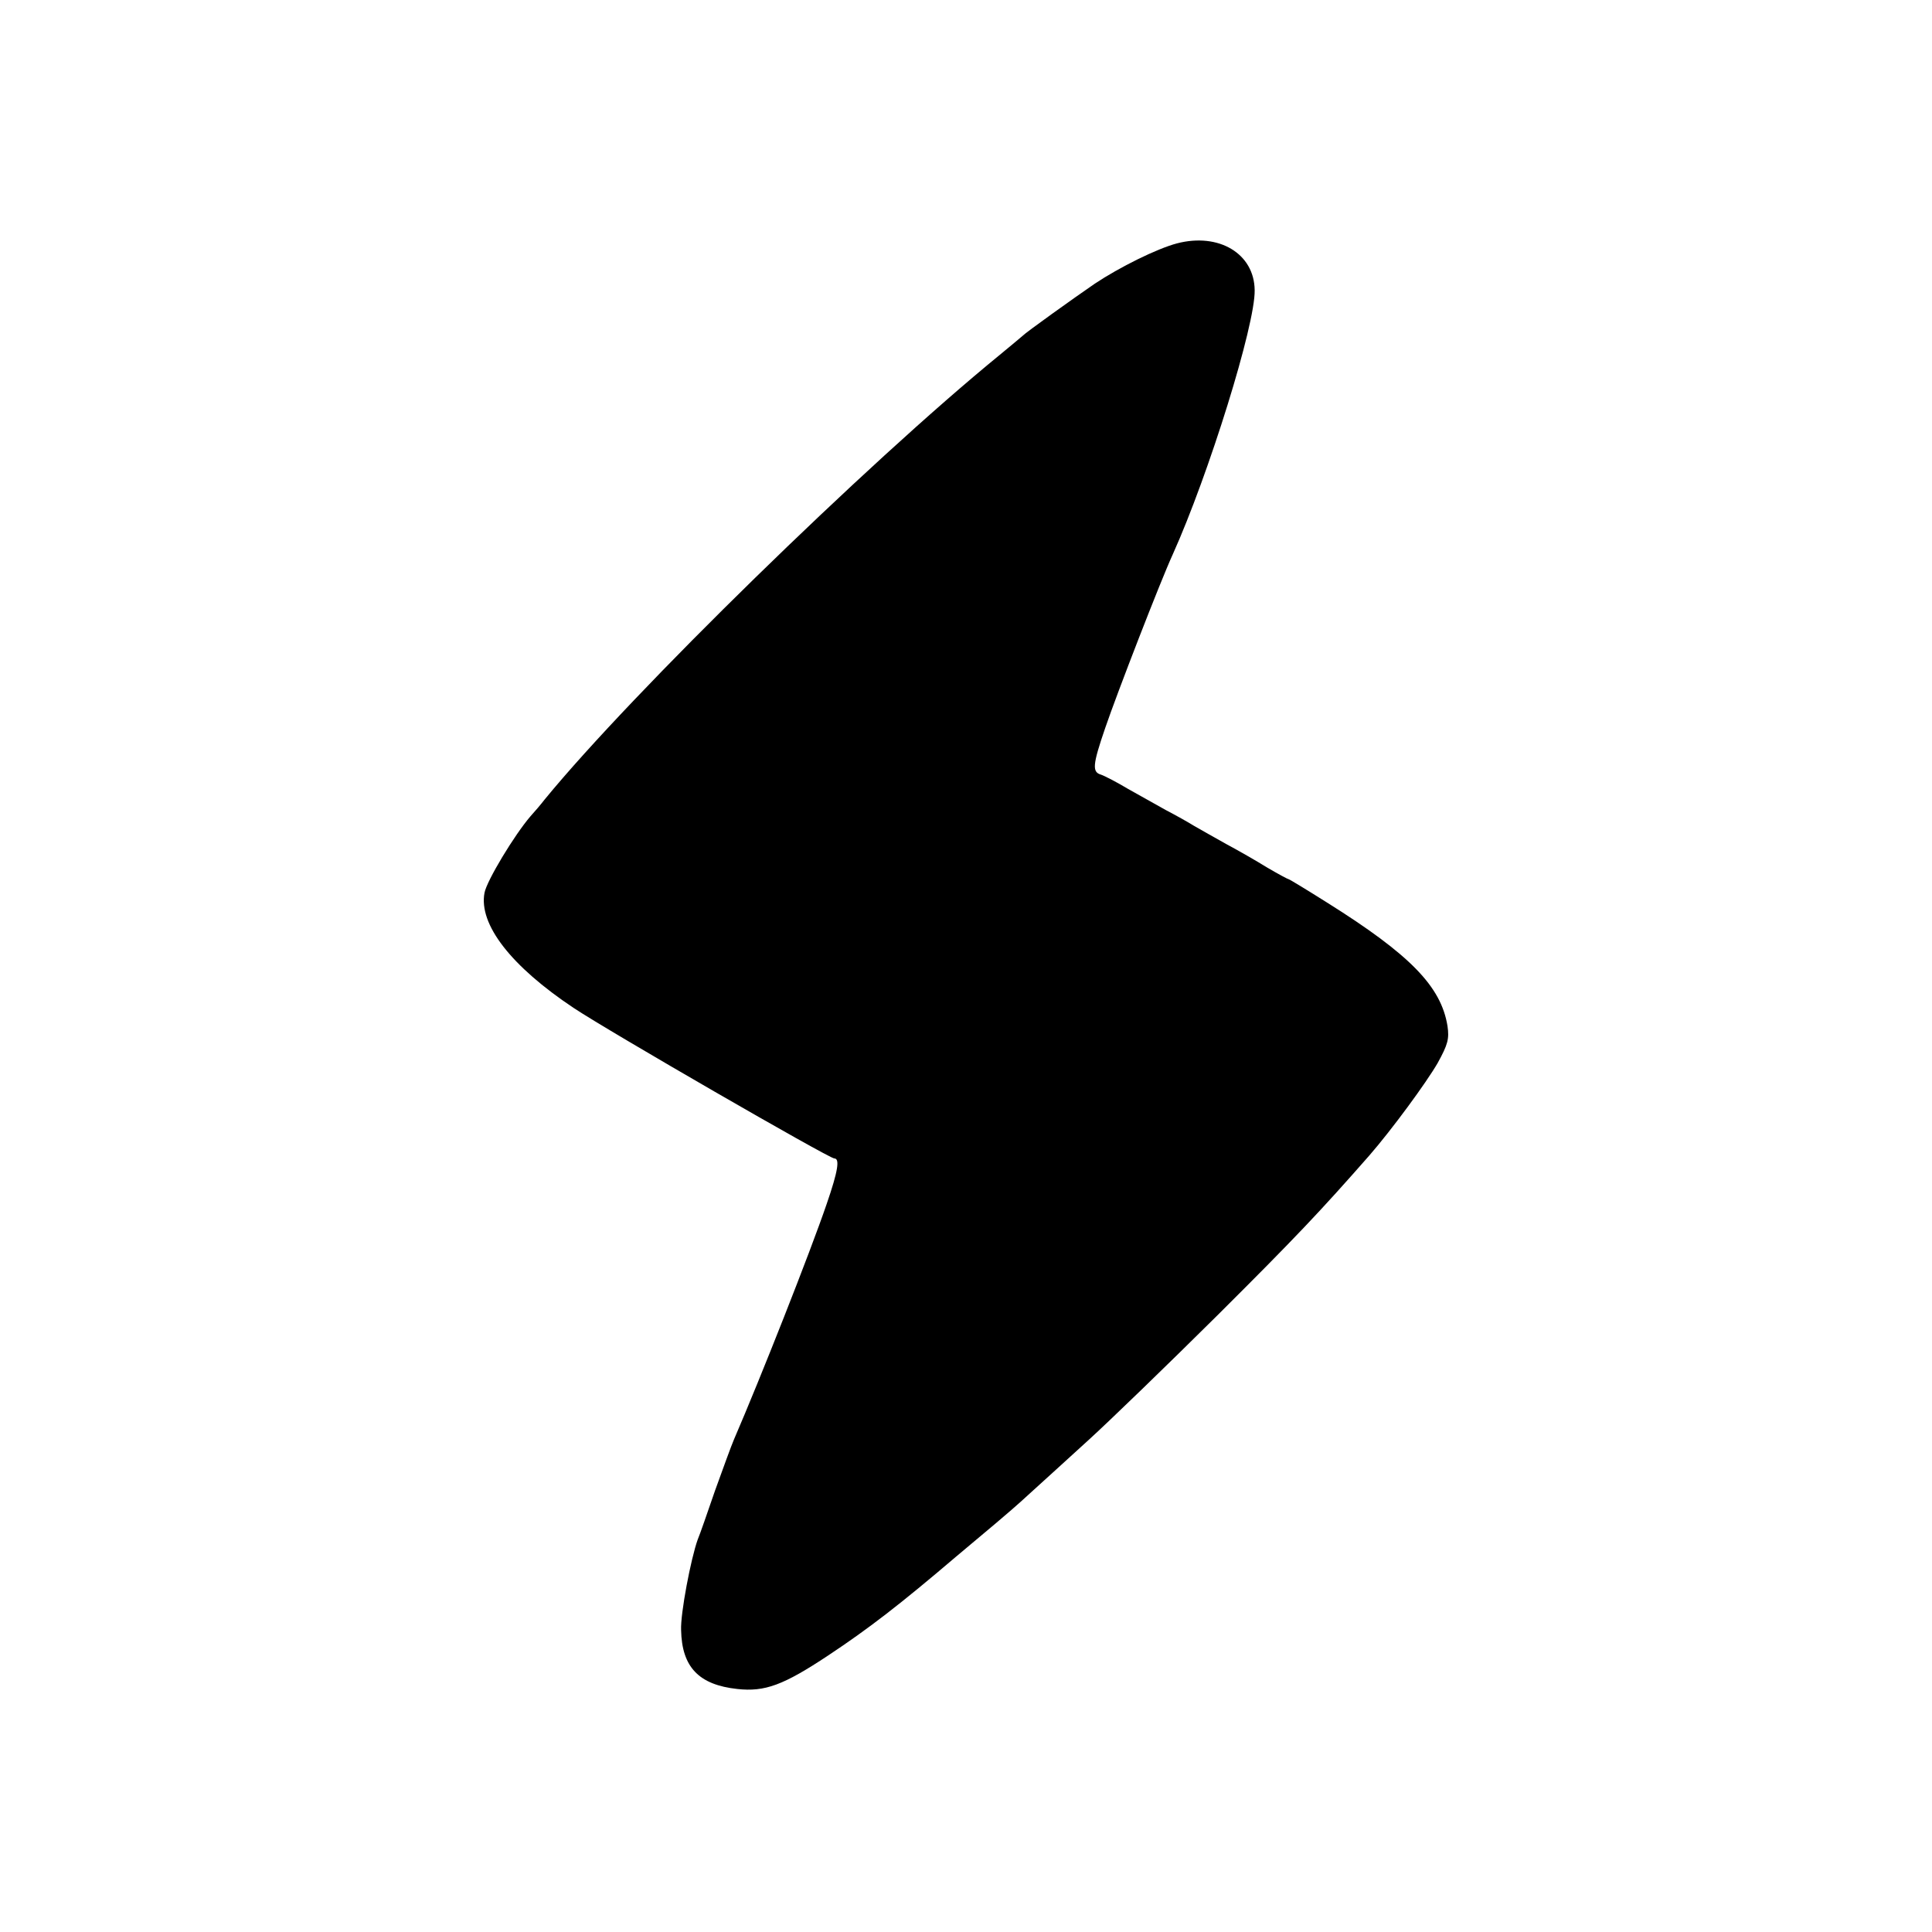
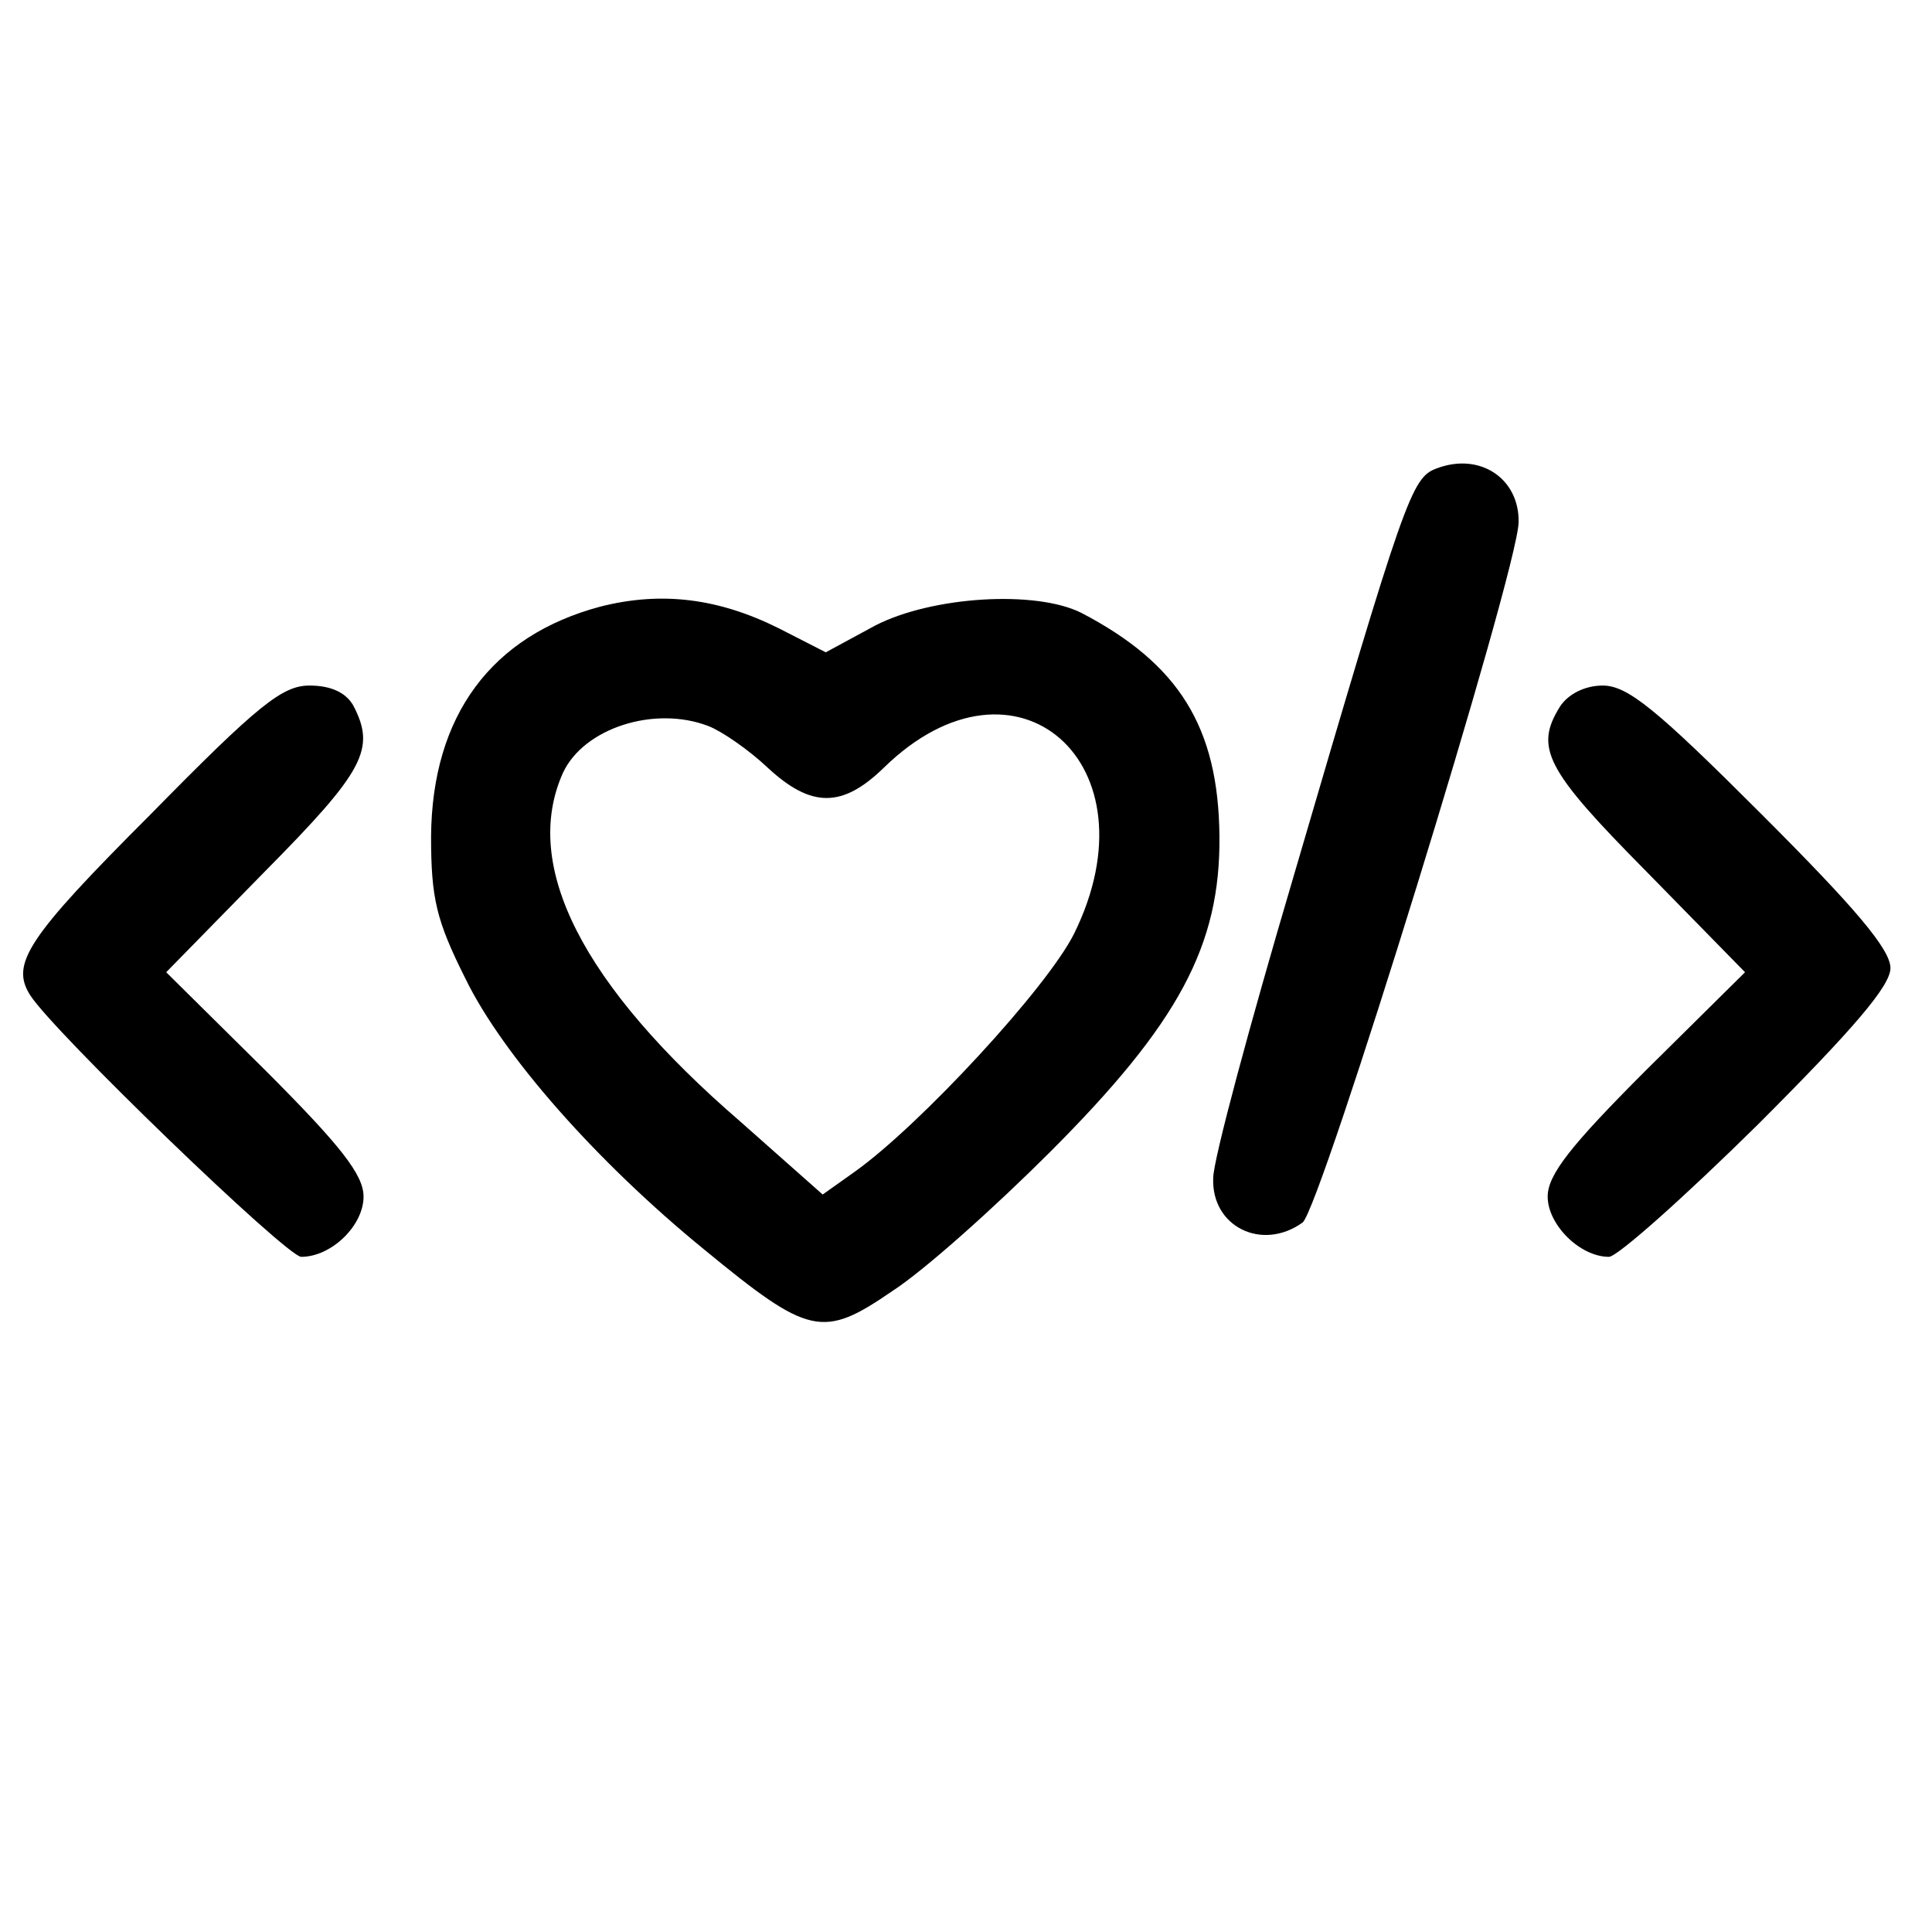
- <svg xmlns="http://www.w3.org/2000/svg" version="1.0" width="512pt" height="512pt" viewBox="0 0 512 512" preserveAspectRatio="xMidYMid meet">
-   <g transform="translate(0,512) scale(0.1,-0.1)" fill="#000000" stroke="none">
-     <path d="M3119 4475 c-53 -14 -152 -63 -218 -107 -54 -37 -184 -130 -191 -138 -3 -3 -30 -25 -60 -50 -355 -290 -974 -895 -1206 -1178 -10 -13 -27 -33 -38 -45 -43 -50 -116 -171 -122 -203 -16 -84 71 -195 236 -305 93 -62 677 -399 691 -399 15 0 10 -33 -20 -120 -44 -129 -176 -463 -246 -625 -7 -16 -29 -77 -50 -135 -20 -58 -40 -116 -46 -130 -18 -50 -46 -196 -44 -240 2 -98 47 -145 149 -156 73 -8 122 10 241 89 107 71 190 135 339 262 39 33 87 73 106 89 19 16 60 51 90 79 30 27 100 91 155 141 55 50 208 198 340 329 208 207 275 278 404 425 60 69 151 193 181 245 27 49 31 64 26 98 -17 105 -99 189 -319 327 -54 34 -100 62 -102 62 -2 0 -28 14 -57 31 -29 18 -78 46 -108 62 -30 17 -68 38 -85 48 -16 10 -50 29 -75 42 -25 14 -70 39 -100 56 -30 18 -63 35 -72 38 -24 7 -23 25 11 124 31 91 146 388 179 460 95 211 219 609 217 700 -1 97 -95 153 -206 124z" />
+ <svg xmlns="http://www.w3.org/2000/svg" version="1.0" width="186pt" height="186pt" viewBox="0 0 186 186" preserveAspectRatio="xMidYMid meet">
+   <g transform="translate(0,186) scale(0.1,-0.1)" fill="#000000" stroke="none">
+     <path d="M1383 1409 c-24 -9 -30 -25 -138 -394 -42 -142 -77 -272 -77 -289 -2 -47 47 -71 86 -43 17 12 207 627 208 674 1 42 -37 68 -79 52z" />
+     <path d="M578 1276 c-105 -28 -162 -105 -163 -221 0 -60 5 -81 33 -137 36 -74 127 -177 230 -261 101 -83 114 -86 181 -40 31 20 99 81 152 134 124 124 164 199 163 304 -1 105 -39 166 -133 215 -44 22 -143 16 -198 -12 l-48 -26 -45 23 c-58 29 -113 36 -172 21z m104 -115 c13 -5 39 -23 57 -40 42 -39 72 -39 112 0 127 124 264 4 183 -160 -26 -52 -148 -184 -211 -229 l-31 -22 -79 70 c-153 132 -211 247 -171 336 20 43 88 65 140 45z" />
+     <path d="M144 1075 c-118 -118 -134 -143 -115 -173 22 -35 247 -252 261 -252 29 0 60 30 60 58 0 21 -22 49 -95 122 l-95 94 95 97 c96 97 107 118 85 160 -7 12 -21 19 -42 19 -26 0 -49 -18 -154 -125z" />
+     <path d="M1502 1180 c-25 -40 -14 -61 83 -159 l95 -97 -95 -94 c-73 -73 -95 -101 -95 -122 0 -27 31 -58 59 -58 8 0 72 57 143 127 93 93 128 134 128 151 0 18 -34 58 -124 148 -101 101 -129 124 -153 124 -17 0 -33 -8 -41 -20z" />
  </g>
</svg>
